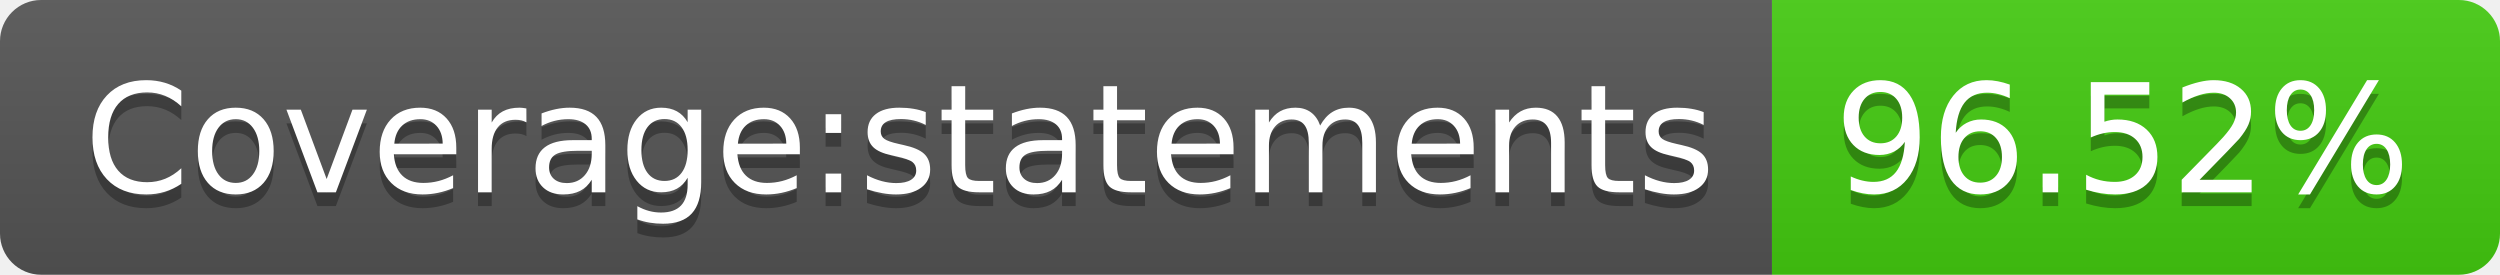
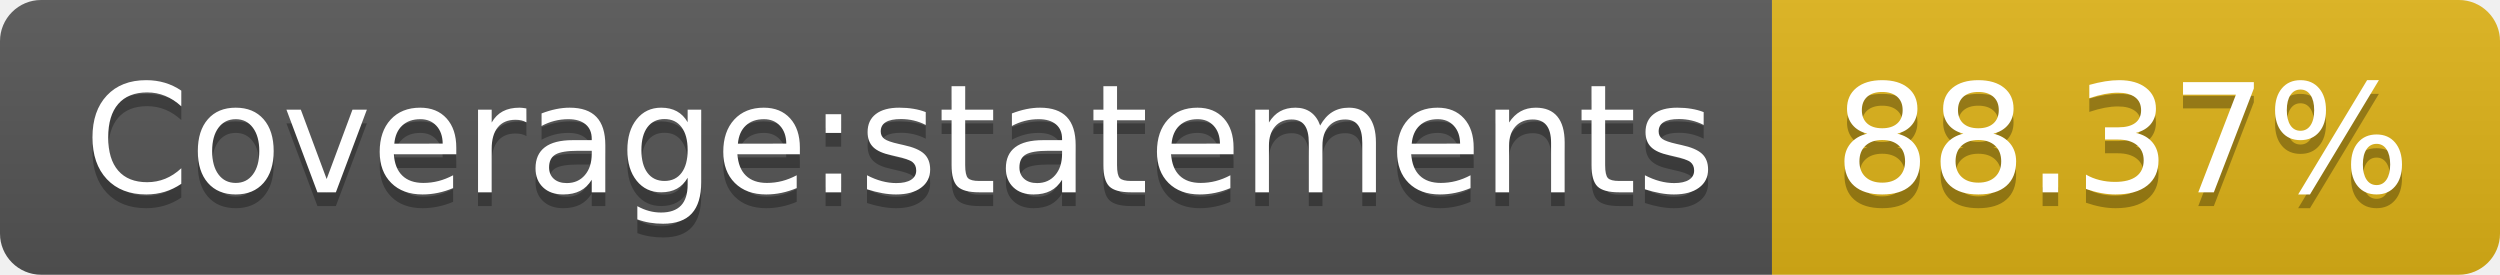
<svg xmlns="http://www.w3.org/2000/svg" width="182" height="20">
  <linearGradient id="s" x2="0" y2="100%">
    <stop offset="0" stop-color="#bbb" stop-opacity=".1" />
    <stop offset="1" stop-opacity=".1" />
  </linearGradient>
  <clipPath id="r">
    <rect width="182" height="20" rx="3" fill="#fff" />
  </clipPath>
  <g clip-path="url(#r)">
    <rect width="129" height="20" fill="#555" />
-     <rect x="129" width="53" height="20" fill="#4c1" />
+     <rect x="129" width="53" height="20" fill="#dfb317" />
    <rect width="182" height="20" fill="url(#s)" />
  </g>
  <g fill="#fff" text-anchor="middle" font-family="Verdana,Geneva,DejaVu Sans,sans-serif" text-rendering="geometricPrecision" font-size="110">
    <text x="655" y="150" fill="#010101" fill-opacity=".3" transform="scale(.1)" textLength="1190">Coverage:statements</text>
    <text x="655" y="140" transform="scale(.1)" textLength="1190">Coverage:statements</text>
-     <text x="1545" y="150" fill="#010101" fill-opacity=".3" transform="scale(.1)" textLength="430">96.52%</text>
-     <text x="1545" y="140" transform="scale(.1)" textLength="430">96.52%</text>
+     <text x="1545" y="150" fill="#010101" fill-opacity=".3" transform="scale(.1)" textLength="430">88.37%</text>
+     <text x="1545" y="140" transform="scale(.1)" textLength="430">88.37%</text>
  </g>
</svg>
